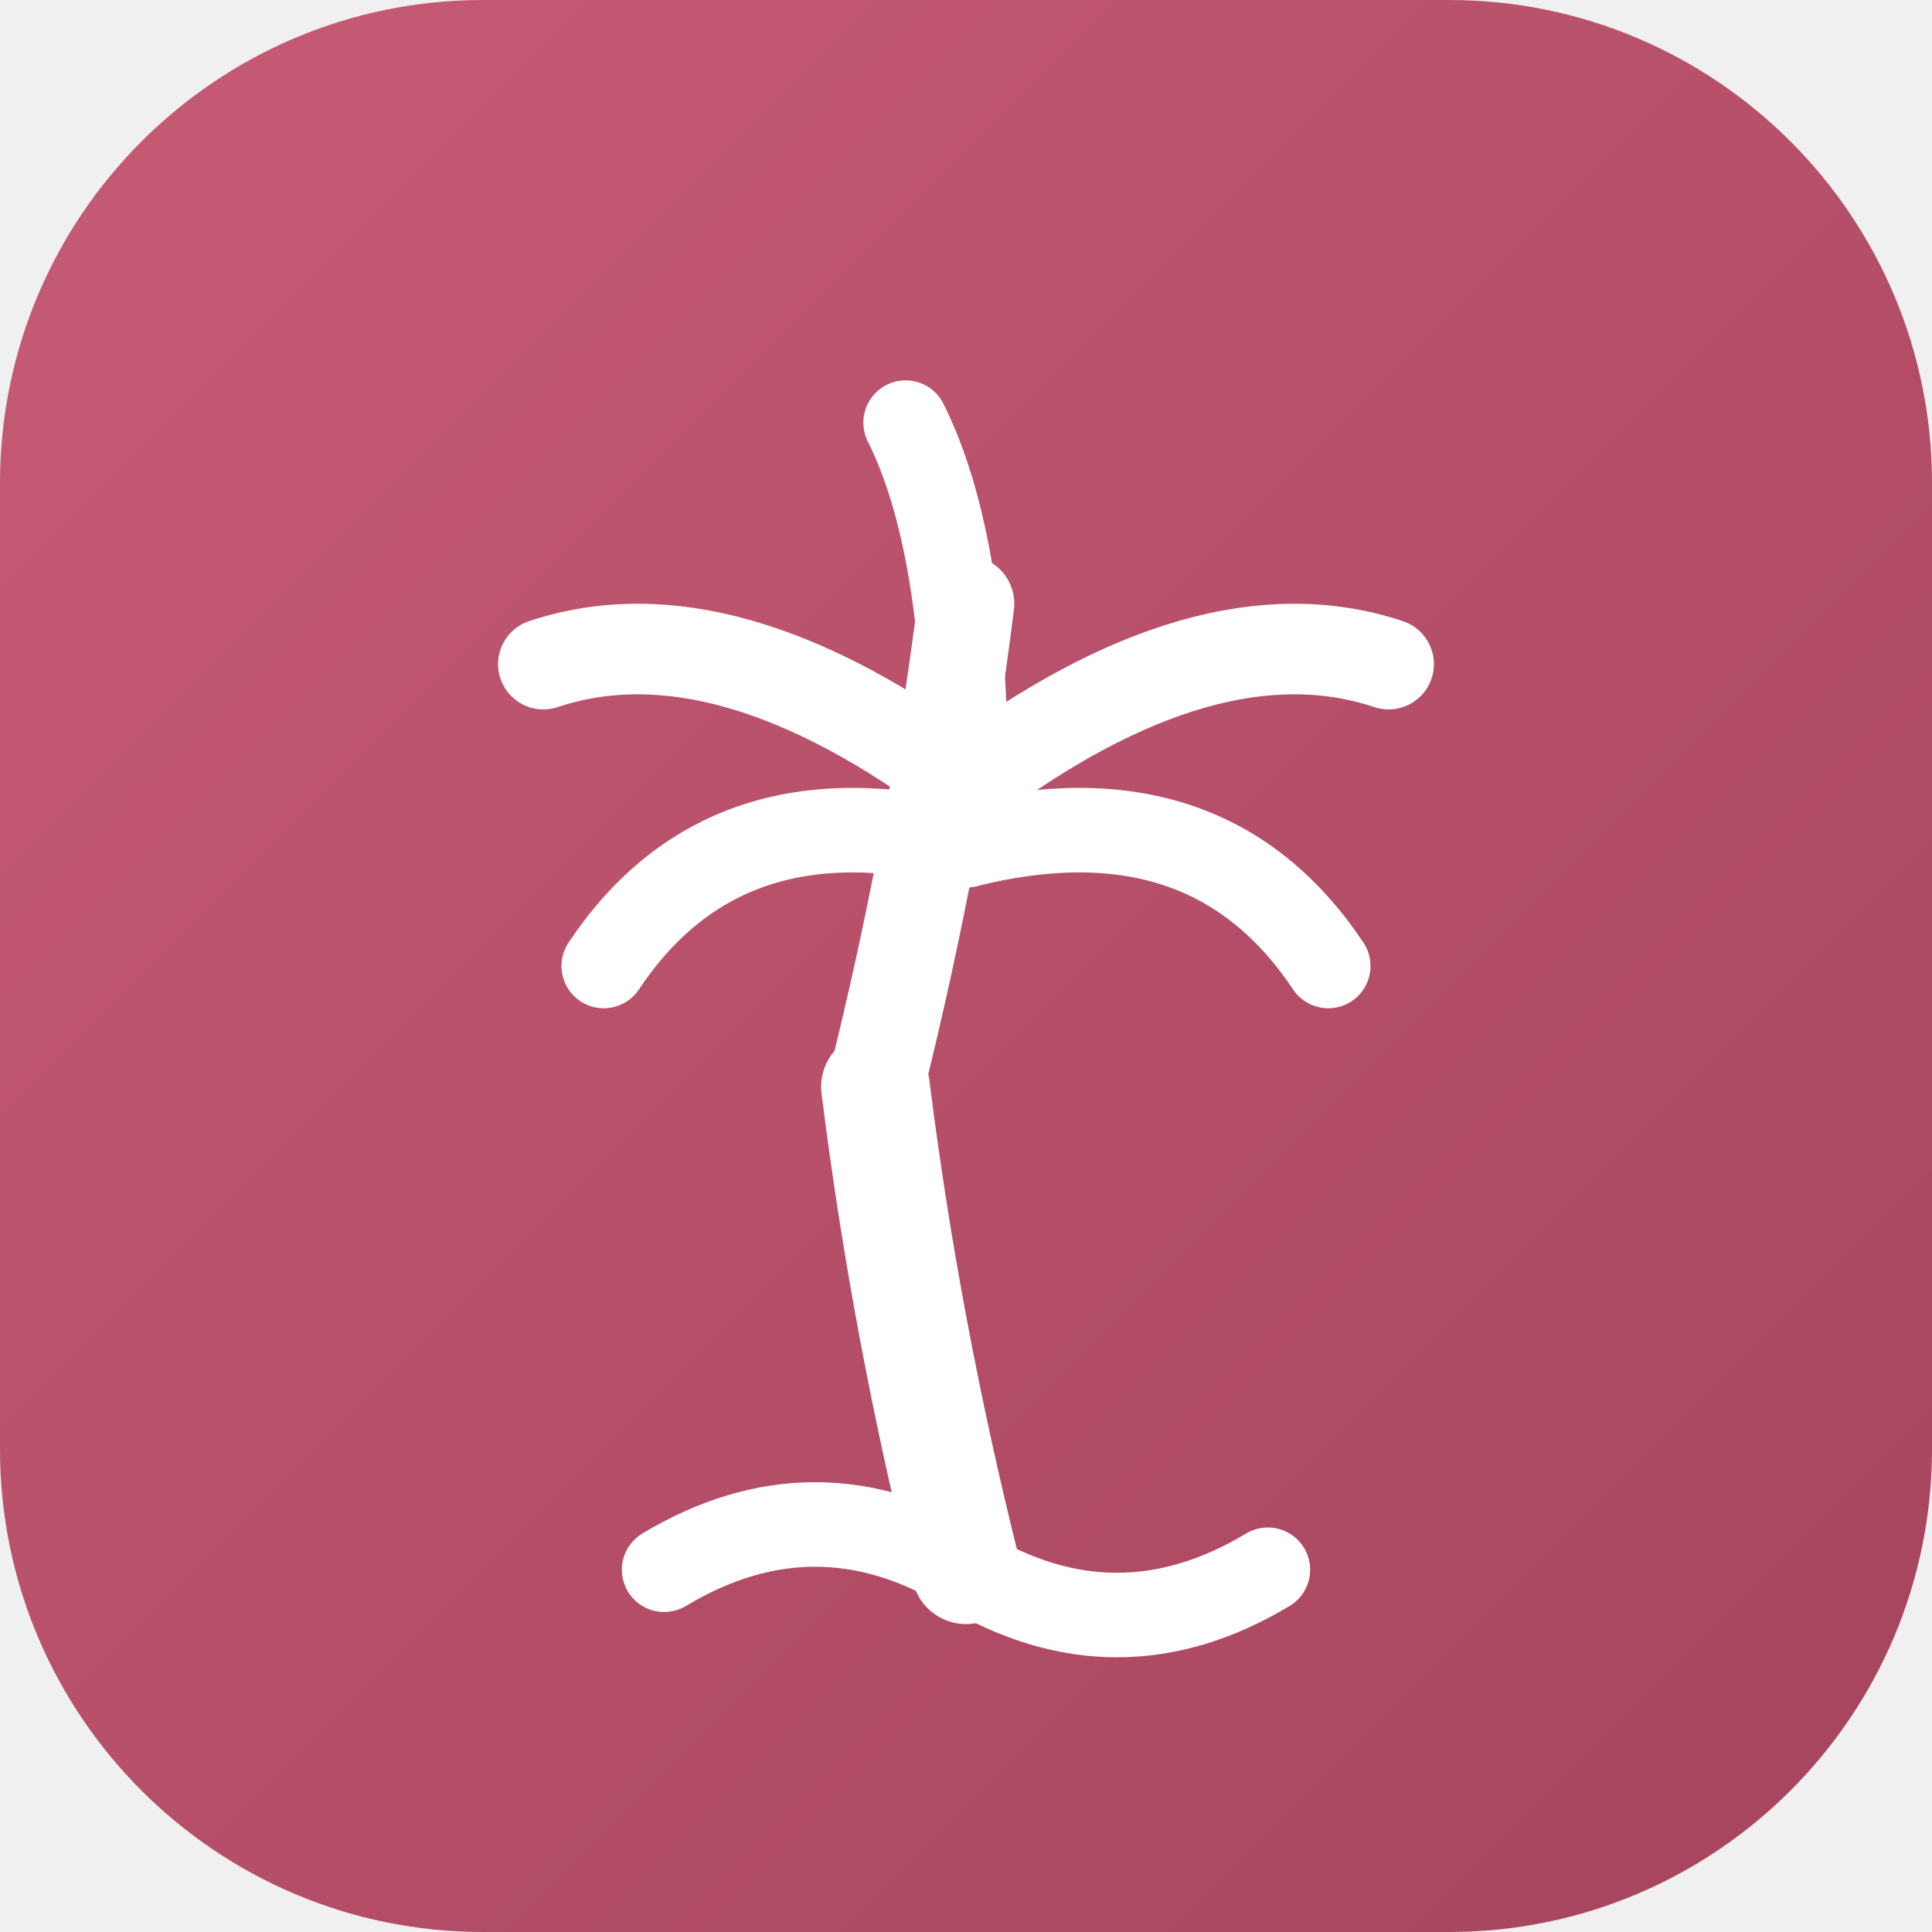
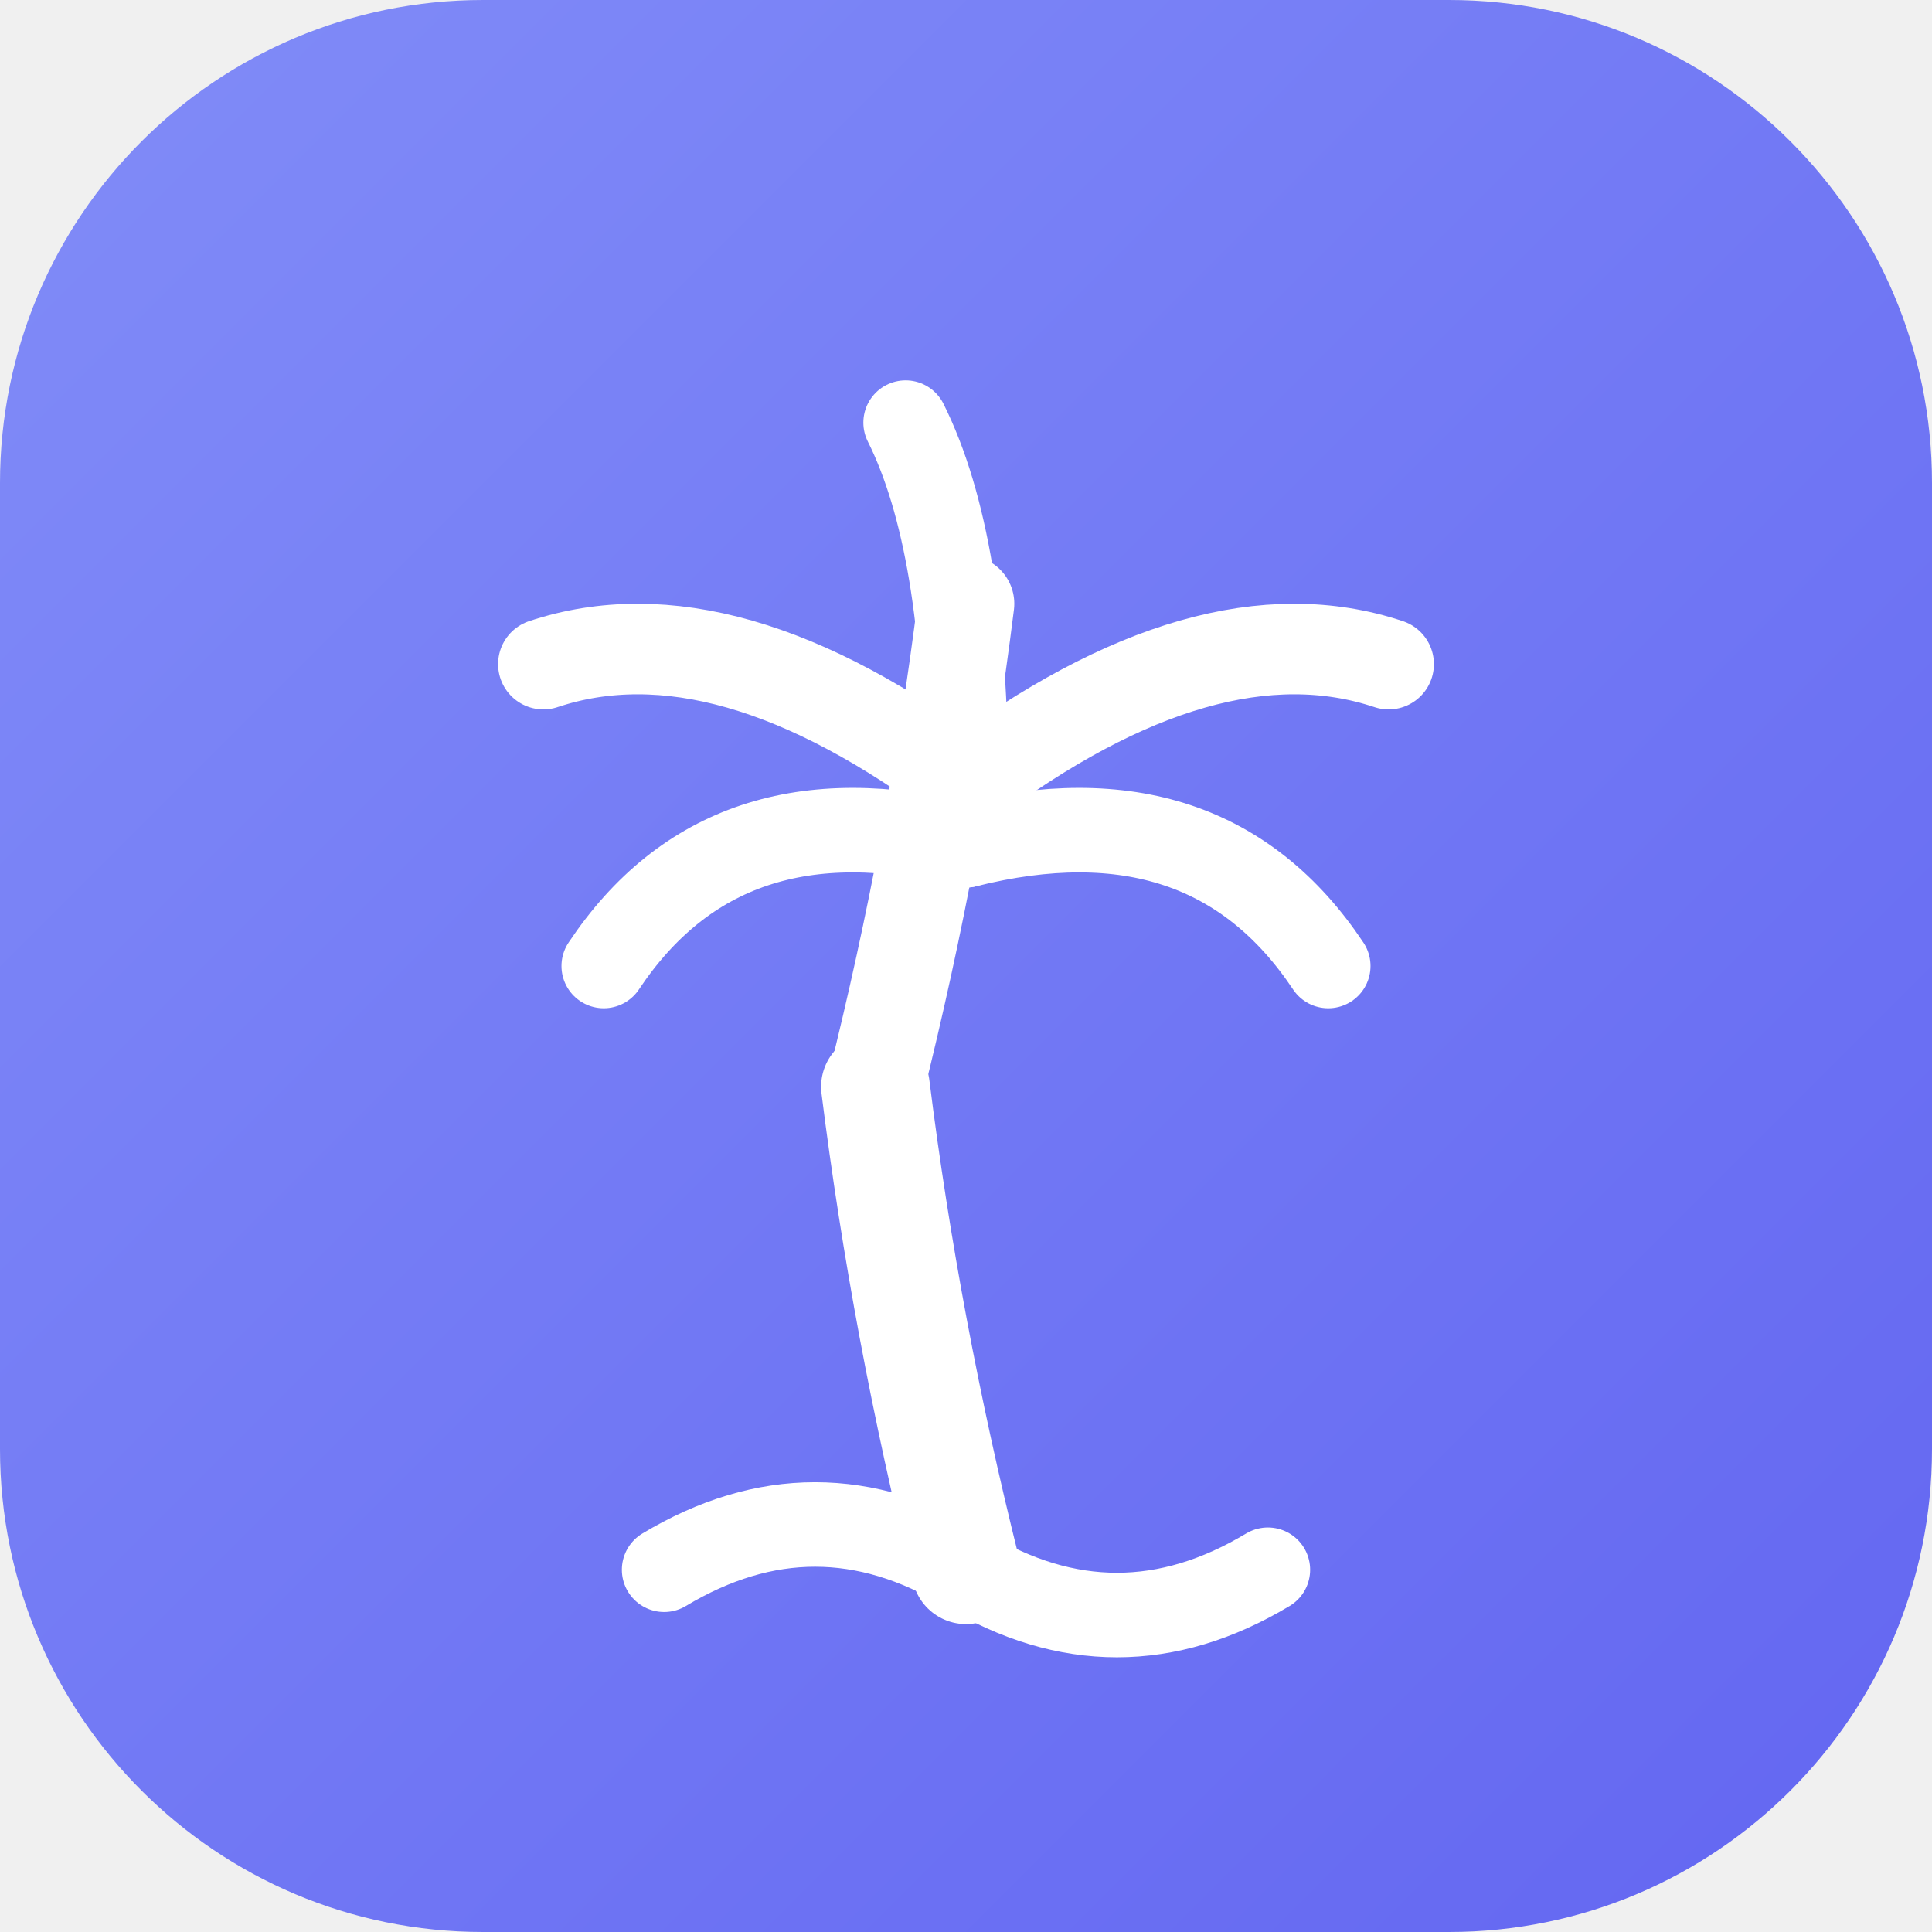
<svg xmlns="http://www.w3.org/2000/svg" viewBox="0 0 32 32" fill="none">
  <defs>
    <linearGradient id="bg" x1="0" y1="0" x2="32" y2="32" gradientUnits="userSpaceOnUse">
-       <stop offset="0%" stop-color="#C75B76" />
-       <stop offset="100%" stop-color="#A6445D" />
+       <stop offset="0%" stop-color="#818CF8" />
+       <stop offset="100%" stop-color="#6366F1" />
    </linearGradient>
  </defs>
  <rect width="32" height="32" rx="8" fill="url(#bg)" />
  <path d="M16 26 Q15 22 14.5 18" stroke="white" stroke-width="1.8" stroke-linecap="round" fill="none" />
  <path d="M14.5 18 Q15.5 14 16 10" stroke="white" stroke-width="1.6" stroke-linecap="round" fill="none" />
  <path d="M16 13 Q12 10 9 11" stroke="white" stroke-width="1.5" stroke-linecap="round" fill="none" />
  <path d="M16 14 Q12 13 10 16" stroke="white" stroke-width="1.4" stroke-linecap="round" fill="none" />
  <path d="M16 13 Q20 10 23 11" stroke="white" stroke-width="1.5" stroke-linecap="round" fill="none" />
  <path d="M16 14 Q20 13 22 16" stroke="white" stroke-width="1.4" stroke-linecap="round" fill="none" />
  <path d="M16 13 Q16 9 15 7" stroke="white" stroke-width="1.4" stroke-linecap="round" fill="none" />
  <path d="M11 26 Q13.5 24.5 16 26 Q18.5 27.5 21 26" stroke="white" stroke-width="1.4" stroke-linecap="round" fill="none" />
</svg>
